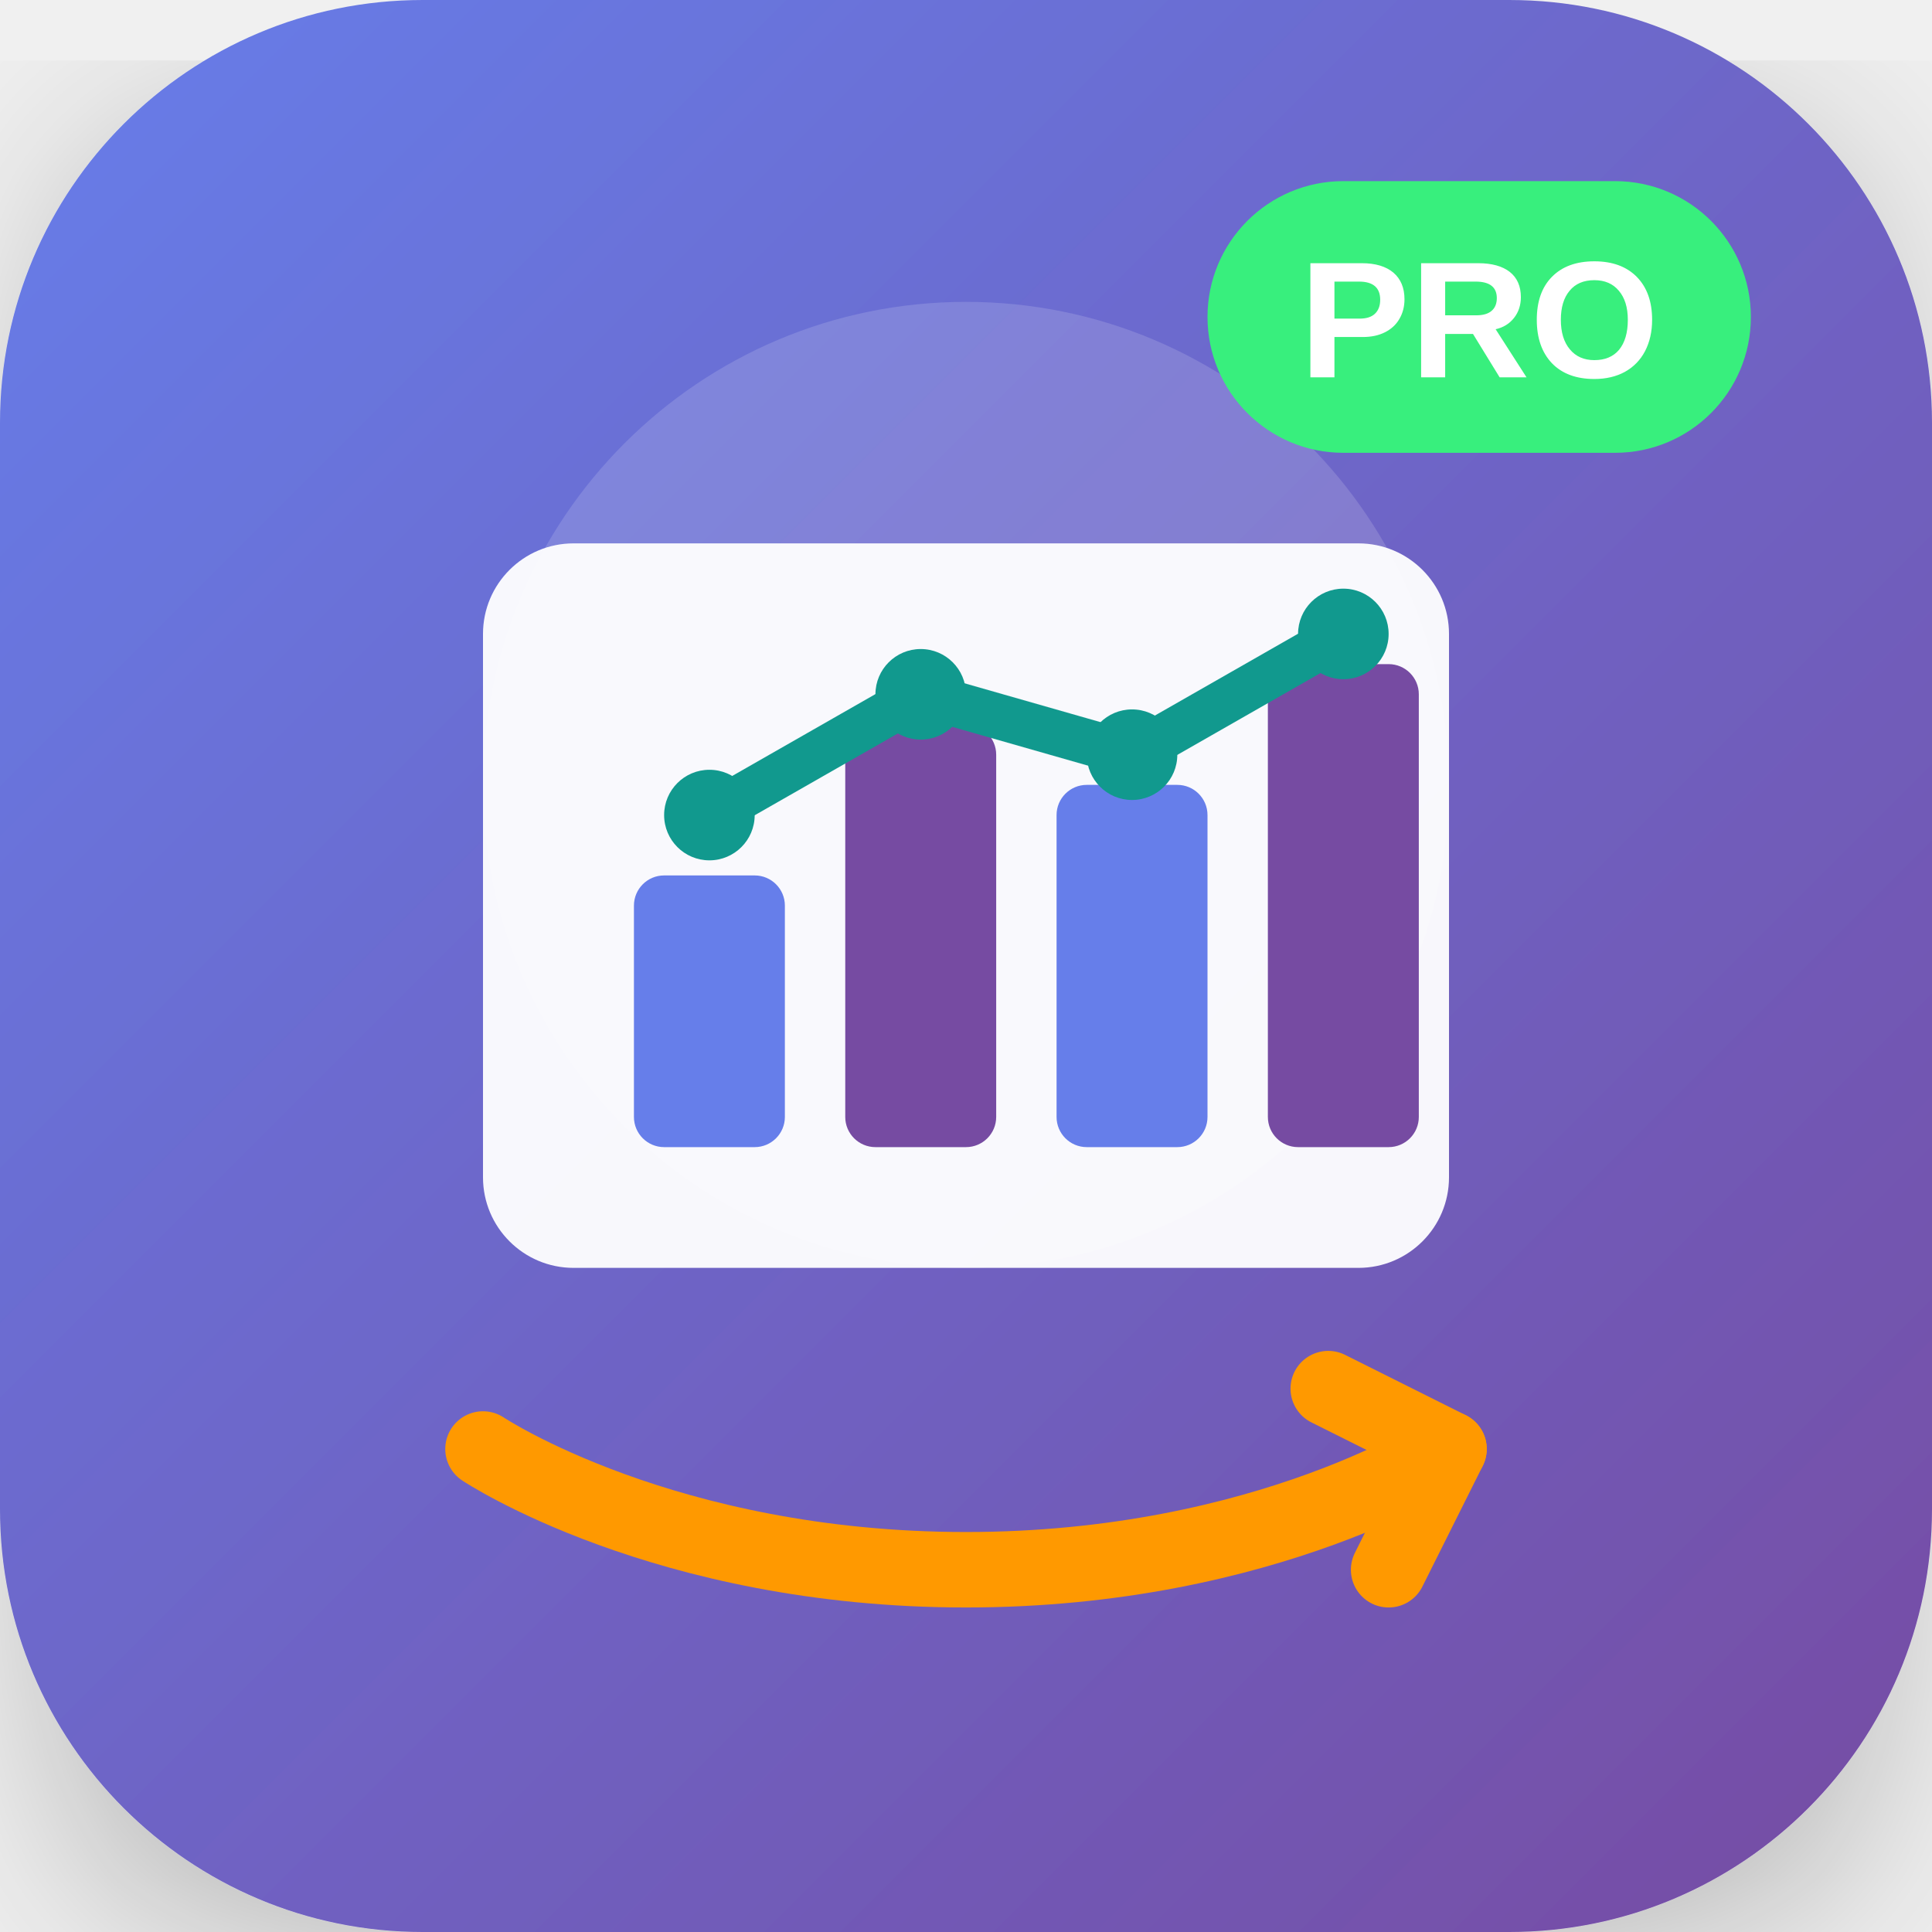
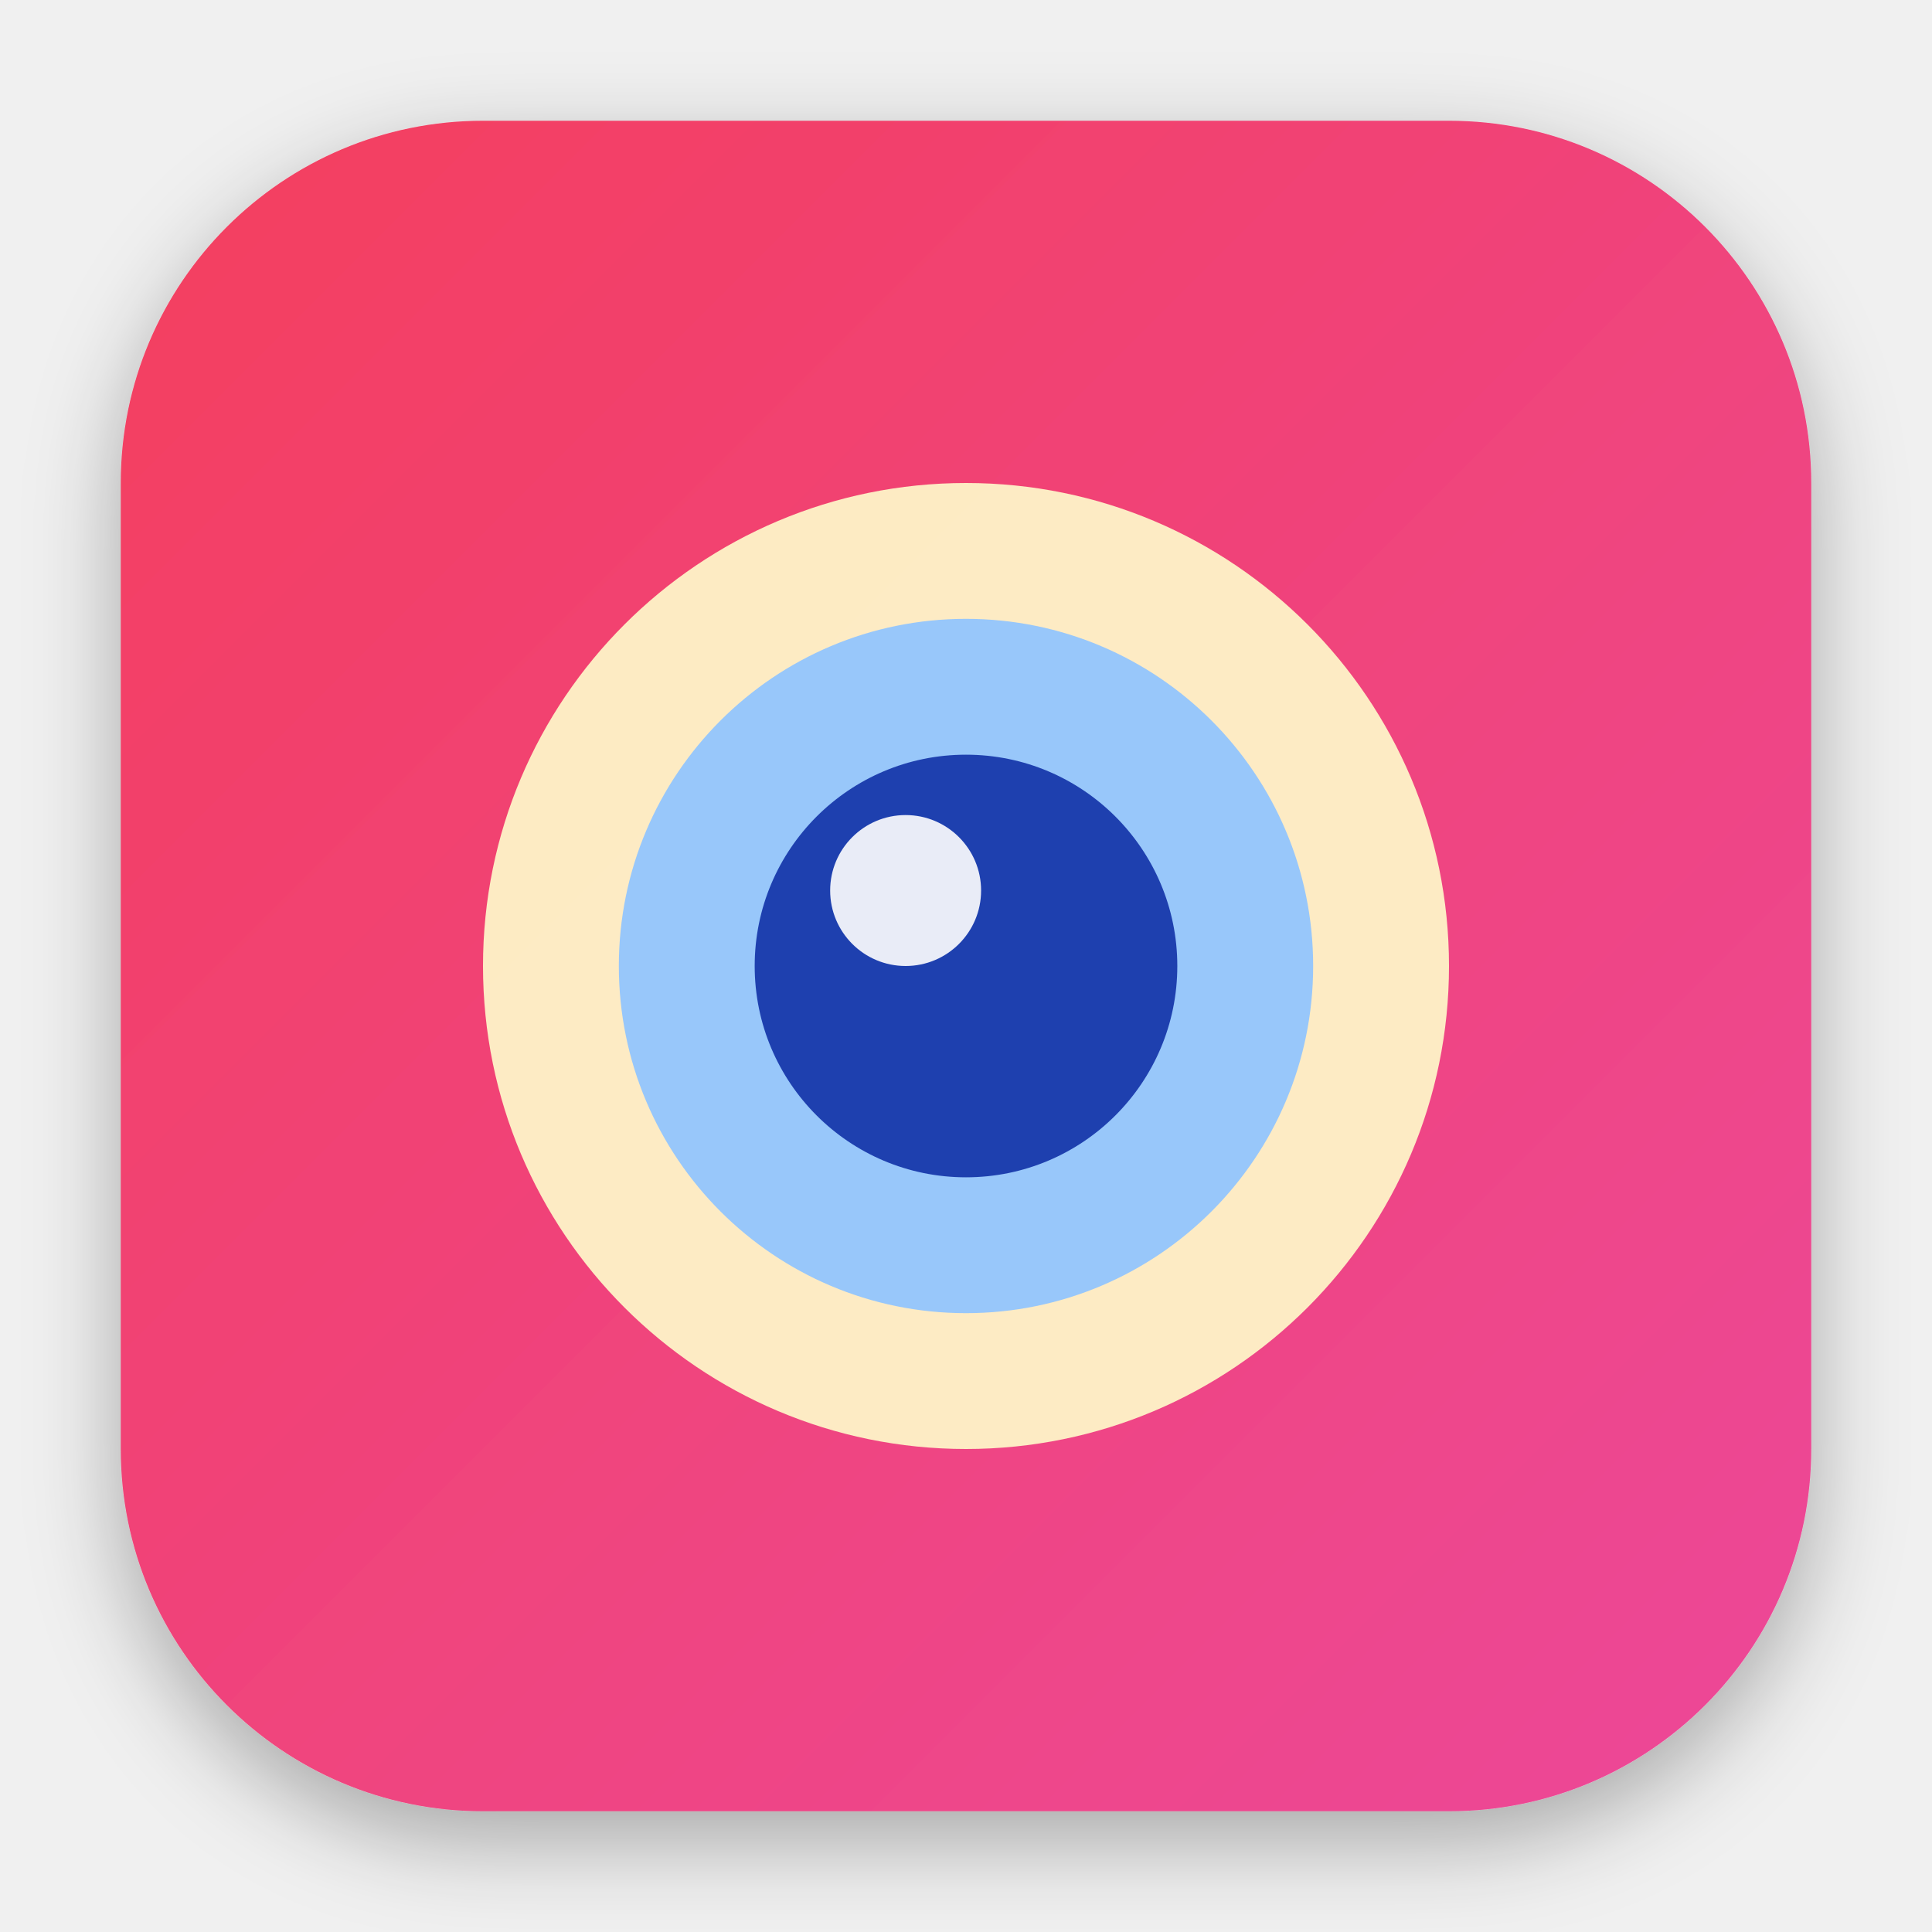
- <svg xmlns="http://www.w3.org/2000/svg" viewBox="0 0 128 128" fill="none">
+ <svg xmlns="http://www.w3.org/2000/svg" width="128" height="128" viewBox="0 0 128 128">
  <defs>
-     <linearGradient id="grad128" x1="0%" y1="0%" x2="100%" y2="100%">
-       <stop offset="0%" style="stop-color:#667eea" />
-       <stop offset="100%" style="stop-color:#764ba2" />
+     <linearGradient id="bgGradient" x1="0%" y1="0%" x2="100%" y2="100%">
+       <stop offset="0%" style="stop-color:#F43F5E;stop-opacity:1" />
+       <stop offset="100%" style="stop-color:#EC4899;stop-opacity:1" />
    </linearGradient>
-     <filter id="shadow" x="-20%" y="-20%" width="140%" height="140%">
-       <feDropShadow dx="0" dy="4" stdDeviation="8" flood-color="#000" flood-opacity="0.25" />
+     <filter id="shadow">
+       <feGaussianBlur in="SourceAlpha" stdDeviation="3" />
+       <feOffset dx="0" dy="2" result="offsetblur" />
+       <feComponentTransfer>
+         <feFuncA type="linear" slope="0.3" />
+       </feComponentTransfer>
+       <feMerge>
+         <feMergeNode />
+         <feMergeNode in="SourceGraphic" />
+       </feMerge>
    </filter>
  </defs>
-   <rect width="128" height="128" rx="28" fill="url(#grad128)" filter="url(#shadow)" />
-   <circle cx="64" cy="52" r="32" fill="white" opacity="0.15" />
-   <rect x="32" y="36" width="64" height="48" rx="6" fill="white" opacity="0.95" />
-   <rect x="42" y="58" width="10" height="18" rx="2" fill="#667eea" />
-   <rect x="56" y="48" width="10" height="28" rx="2" fill="#764ba2" />
-   <rect x="70" y="52" width="10" height="24" rx="2" fill="#667eea" />
-   <rect x="84" y="44" width="10" height="32" rx="2" fill="#764ba2" />
-   <path d="M47 54L61 46L75 50L89 42" stroke="#11998e" stroke-width="3" stroke-linecap="round" stroke-linejoin="round" />
-   <circle cx="47" cy="54" r="3" fill="#11998e" />
-   <circle cx="61" cy="46" r="3" fill="#11998e" />
-   <circle cx="75" cy="50" r="3" fill="#11998e" />
-   <circle cx="89" cy="42" r="3" fill="#11998e" />
-   <path d="M32 96C32 96 44 104 64 104C84 104 96 96 96 96" stroke="#FF9900" stroke-width="5" stroke-linecap="round" />
-   <path d="M88 92L96 96L92 104" stroke="#FF9900" stroke-width="5" stroke-linecap="round" stroke-linejoin="round" />
-   <rect x="80" y="12" width="36" height="18" rx="9" fill="#38ef7d" />
-   <text x="98" y="25" font-family="Arial, sans-serif" font-size="11" font-weight="bold" fill="white" text-anchor="middle">PRO</text>
+   <rect x="8" y="8" width="112" height="112" rx="24" ry="24" fill="url(#bgGradient)" filter="url(#shadow)" />
+   <g transform="translate(64, 64)">
+     <circle cx="0" cy="0" r="32" fill="#FEF3C7" opacity="0.95" />
+     <circle cx="0" cy="0" r="23" fill="#93C5FD" opacity="0.95" />
+     <circle cx="0" cy="0" r="14" fill="#1E40AF" />
+     <circle cx="-4" cy="-5" r="5" fill="#FFFFFF" opacity="0.9" />
+   </g>
</svg>
